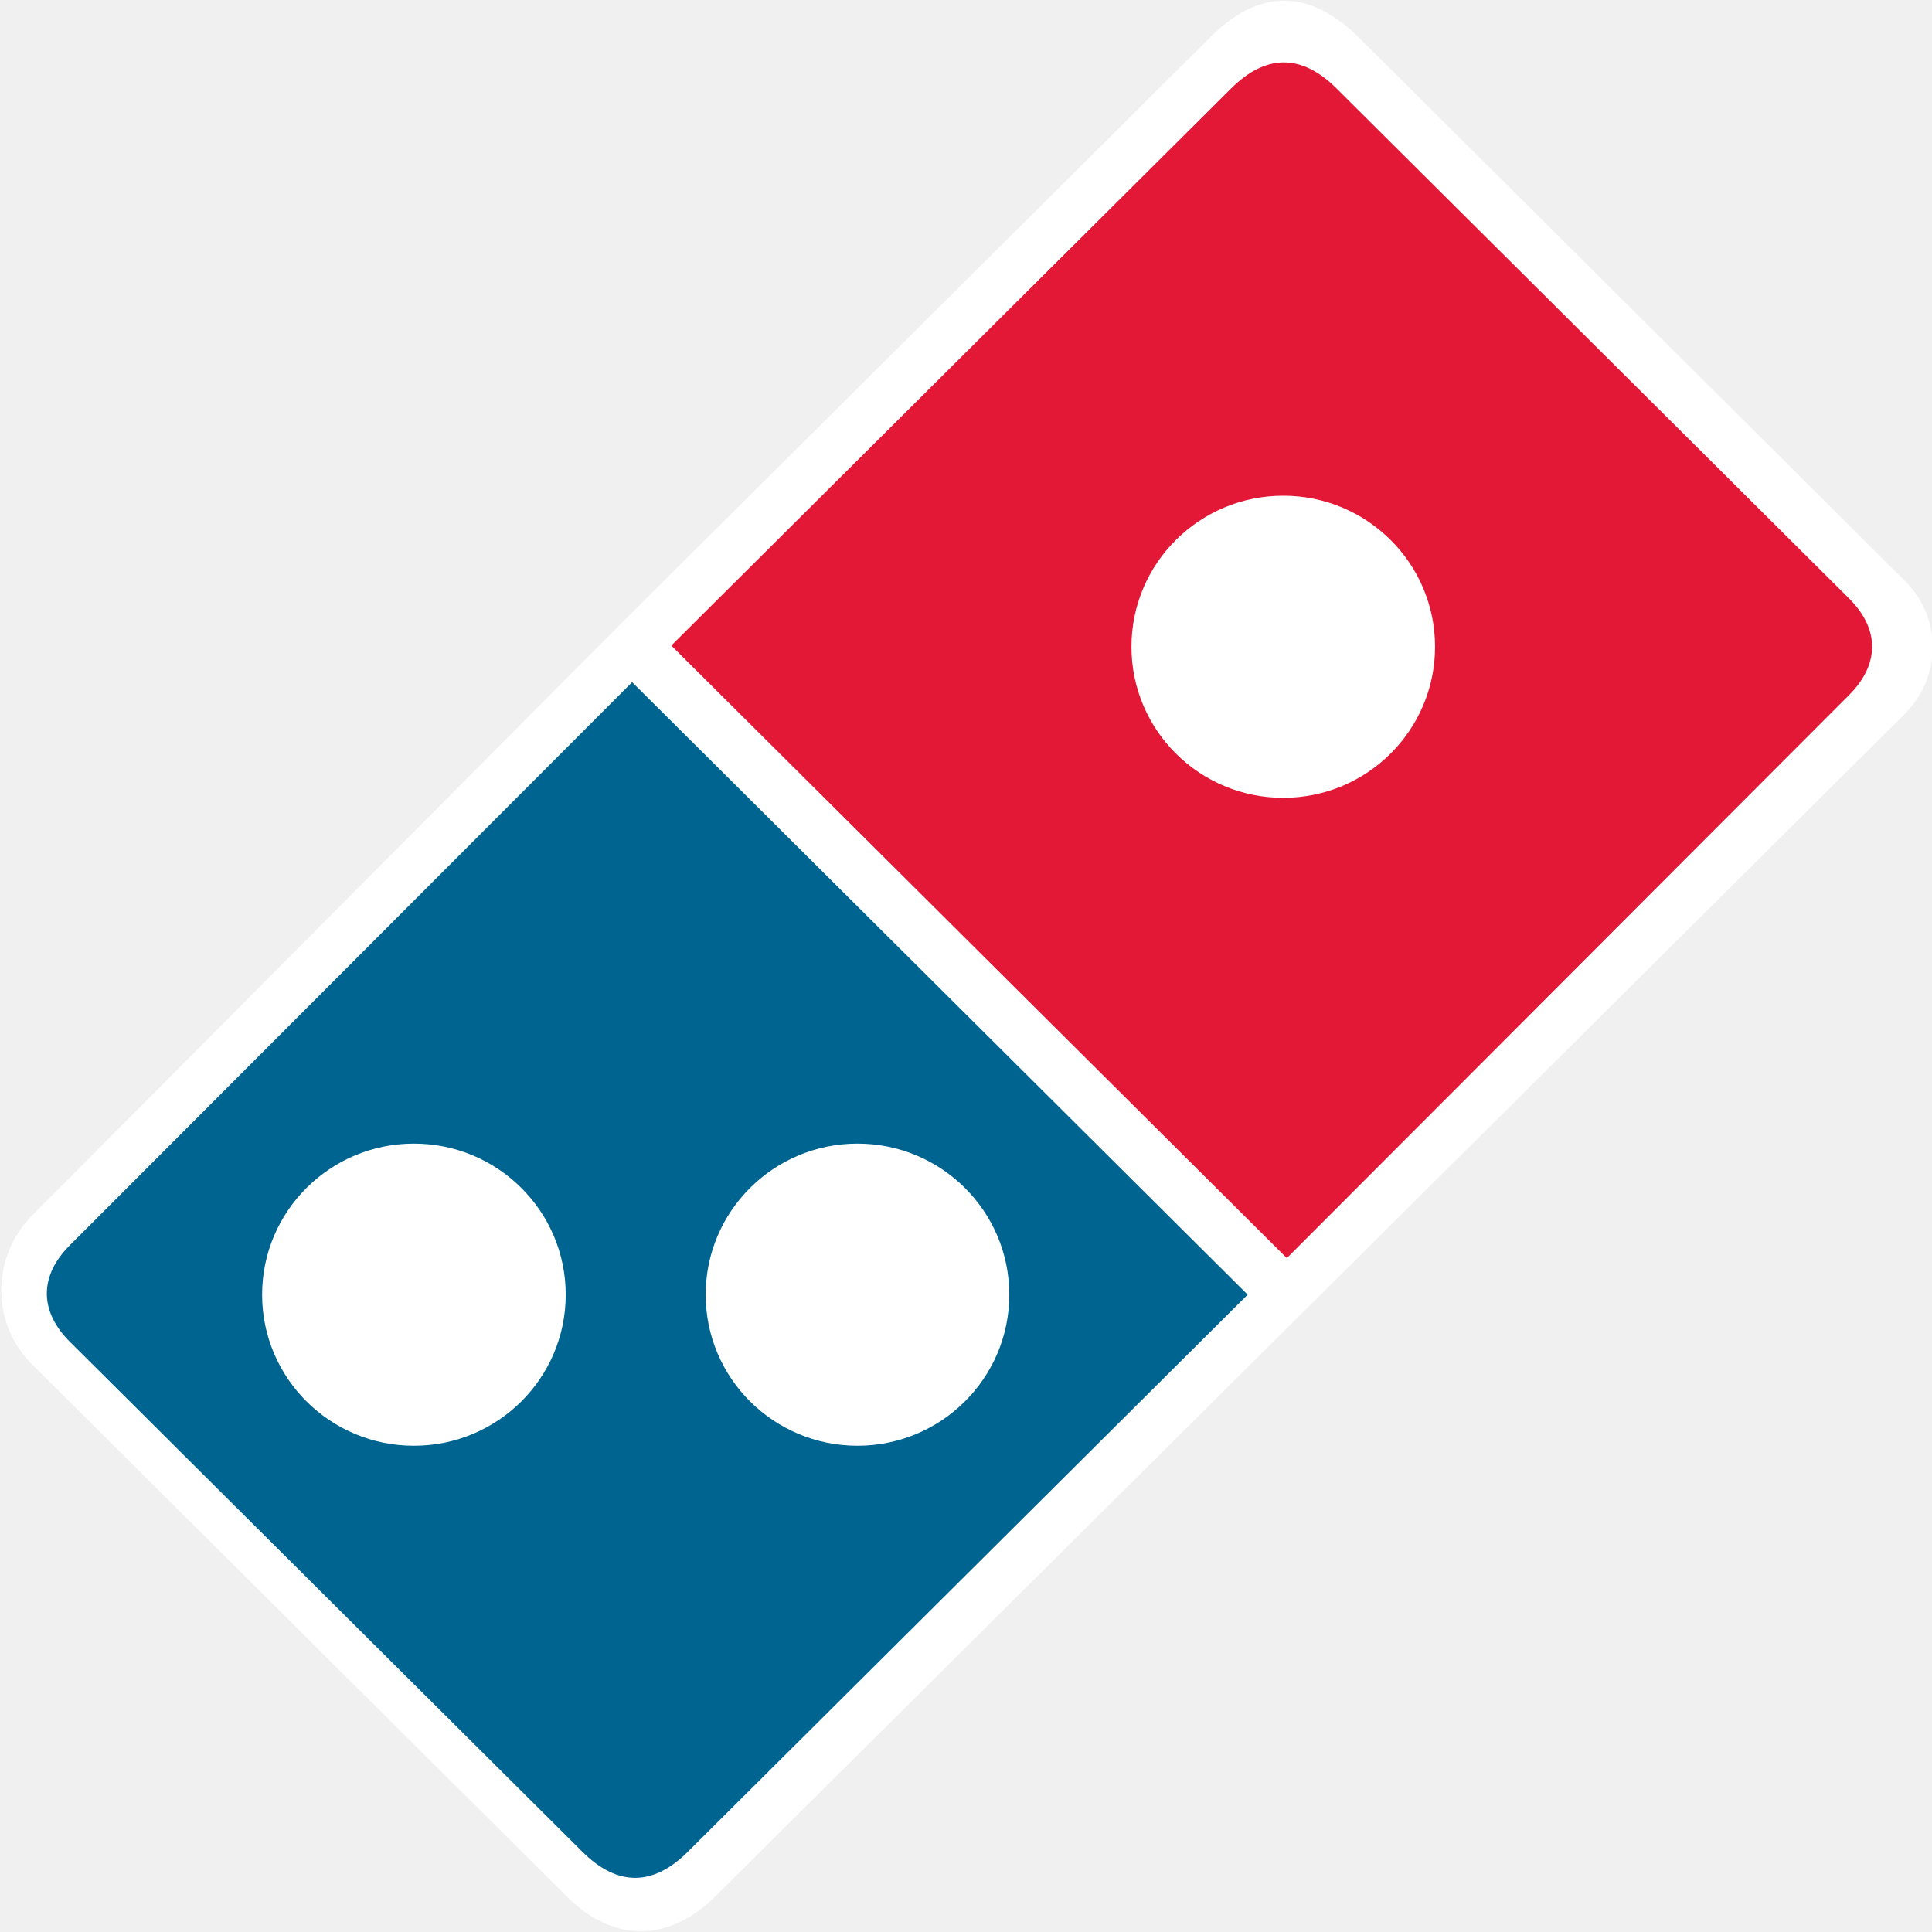
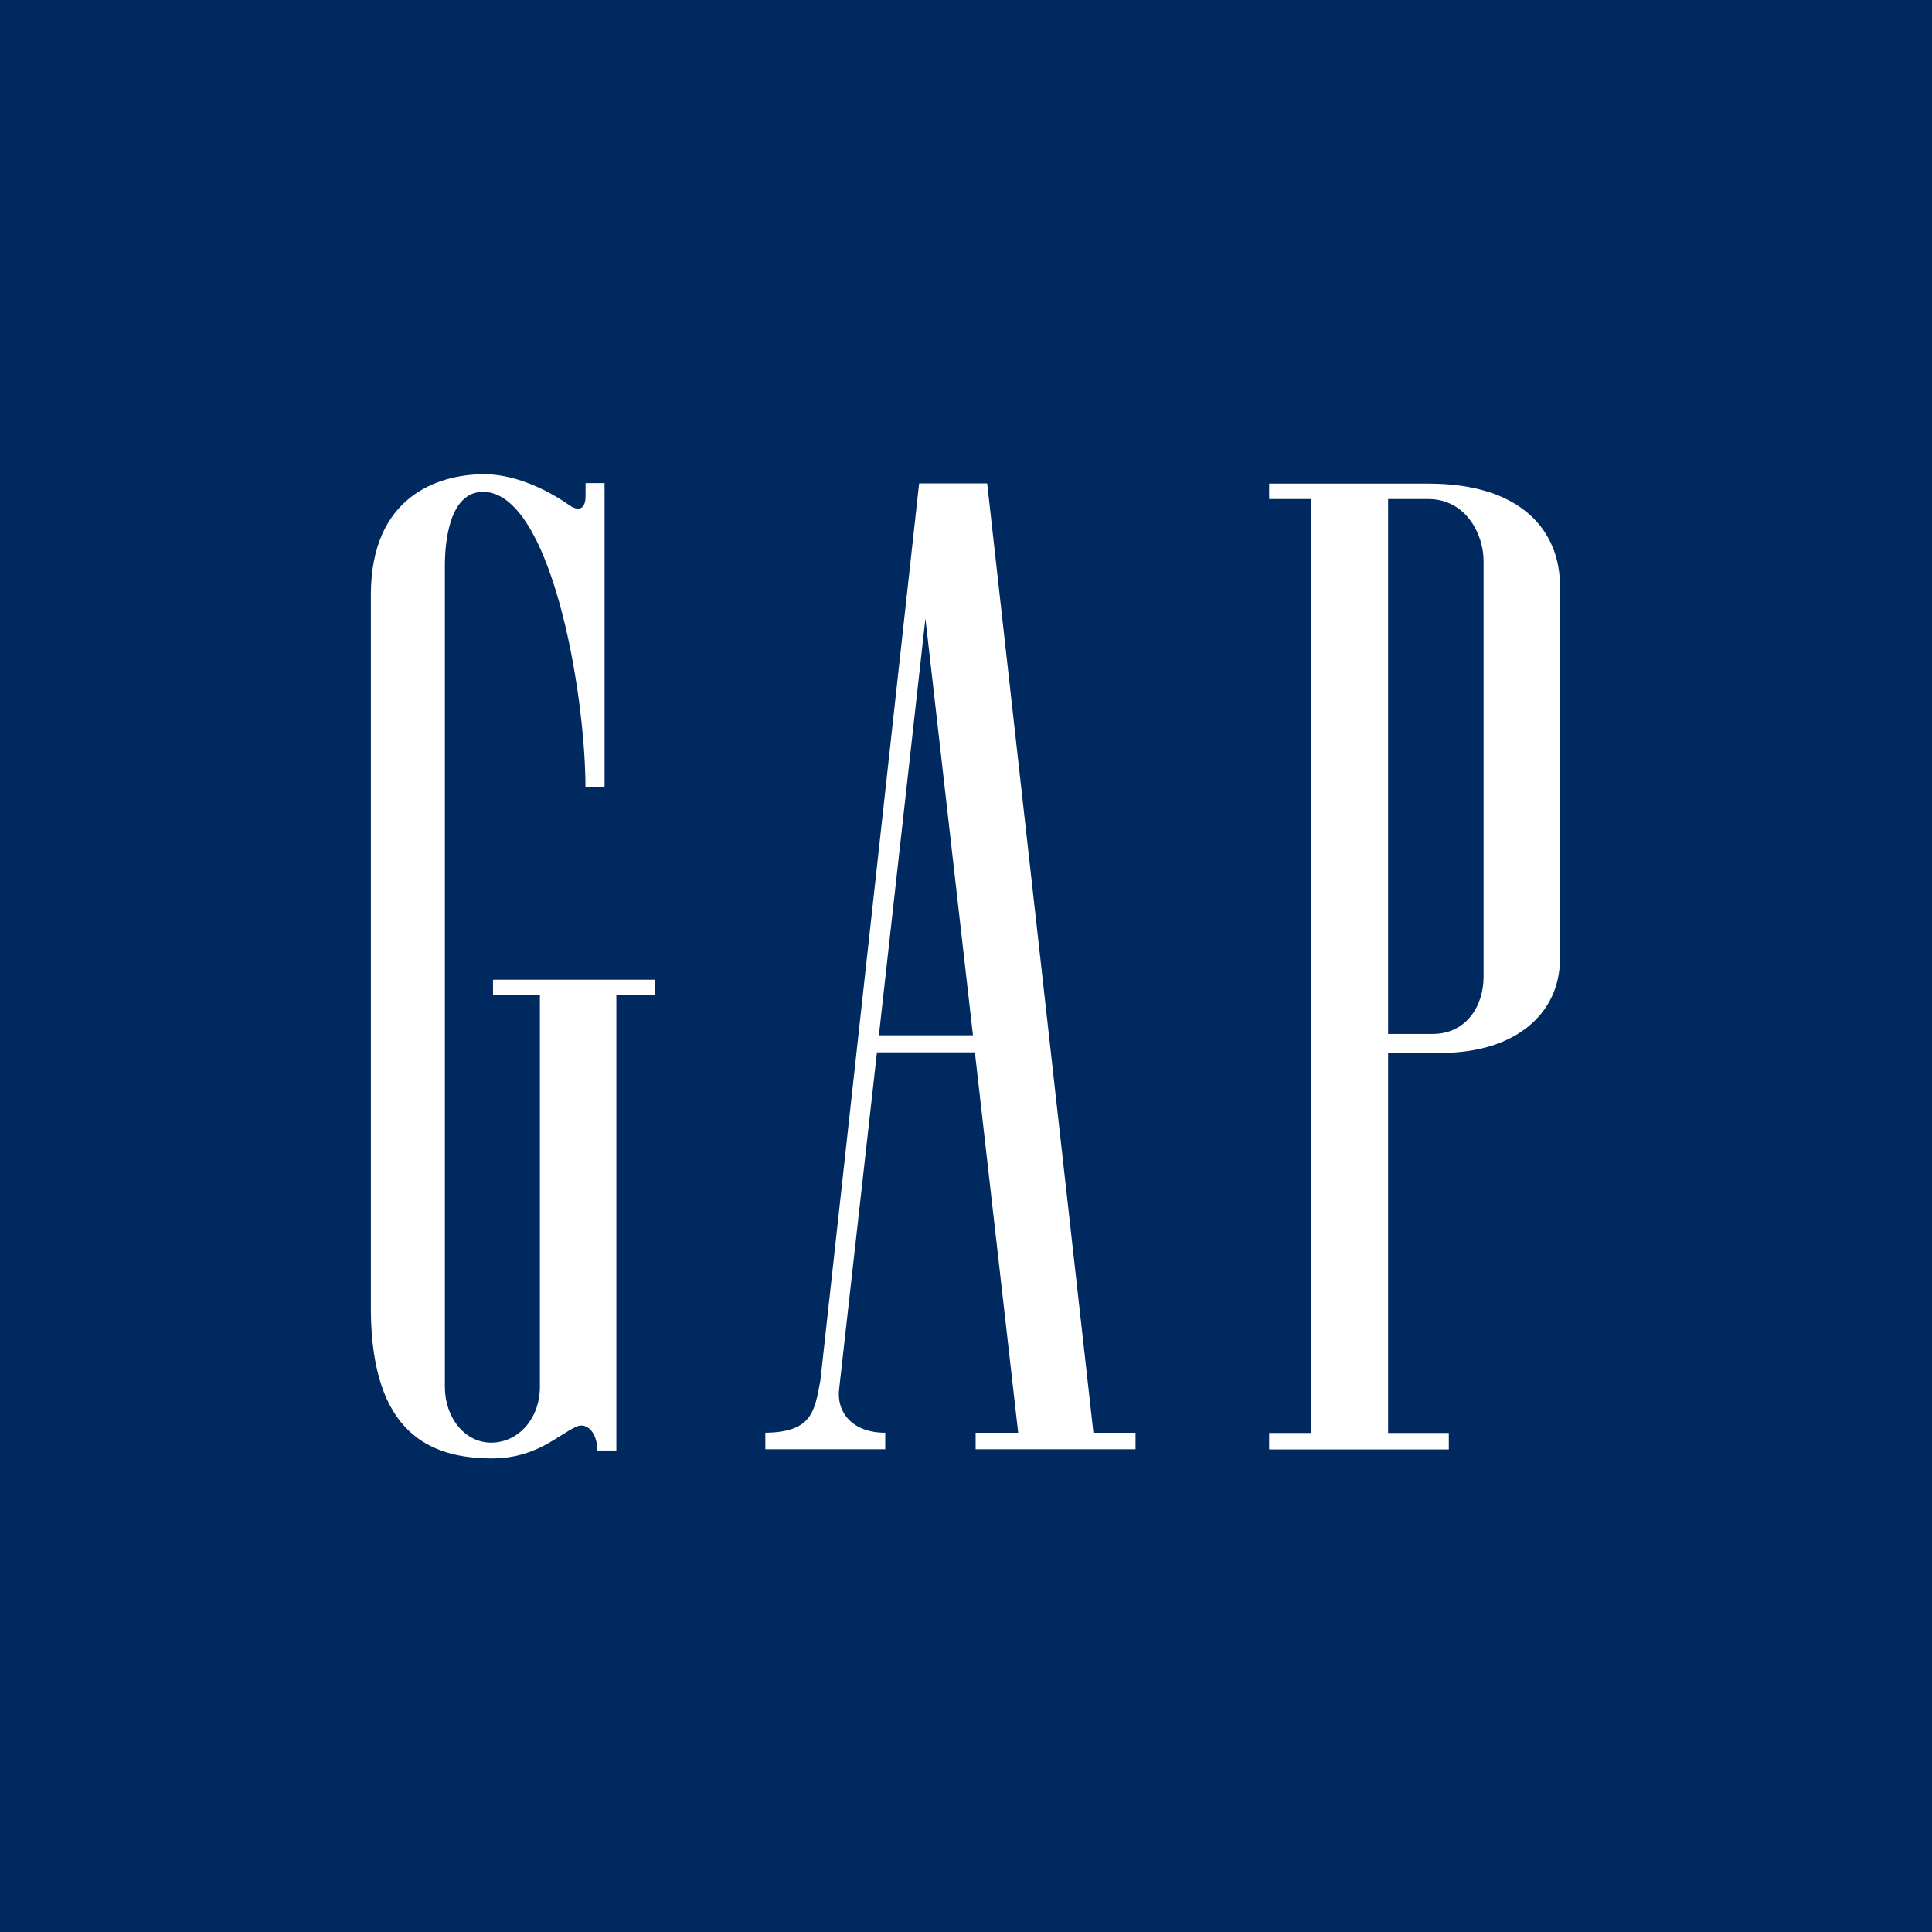
- <svg xmlns="http://www.w3.org/2000/svg" width="70" height="70" viewBox="0 0 70 70" fill="none">
-   <g clip-path="url(#clip0)">
-     <path d="M22.56 22.535L43.873 1.326C45.463 -0.256 47.268 -0.556 49.202 1.326L69.011 21.039C70.43 22.45 70.301 24.588 69.011 25.871L25.911 68.717C24.364 70.257 22.345 70.513 20.54 68.717L1.16 49.432C-0.387 47.893 -0.258 45.455 1.16 44.044L22.56 22.535Z" fill="white" />
-     <path d="M22.904 24.716L45.206 46.909L24.923 67.092C23.677 68.332 22.388 68.375 21.099 67.092L2.535 48.619C1.375 47.465 1.461 46.182 2.535 45.113L22.904 24.716Z" fill="#006491" />
-     <path d="M46.624 45.584L24.322 23.39L44.604 3.207C45.85 1.967 47.139 1.924 48.428 3.207L66.992 21.68C68.152 22.834 68.066 24.117 66.992 25.186L46.624 45.584Z" fill="#E31837" />
-     <path d="M46.495 28.907C49.532 28.907 51.995 26.456 51.995 23.433C51.995 20.41 49.532 17.96 46.495 17.96C43.457 17.96 40.995 20.41 40.995 23.433C40.995 26.456 43.457 28.907 46.495 28.907Z" fill="white" />
-     <path d="M31.068 52.382C34.106 52.382 36.569 49.932 36.569 46.909C36.569 43.886 34.106 41.435 31.068 41.435C28.03 41.435 25.568 43.886 25.568 46.909C25.568 49.932 28.03 52.382 31.068 52.382Z" fill="white" />
-     <path d="M14.997 52.382C18.035 52.382 20.497 49.932 20.497 46.909C20.497 43.886 18.035 41.435 14.997 41.435C11.959 41.435 9.497 43.886 9.497 46.909C9.497 49.932 11.959 52.382 14.997 52.382Z" fill="white" />
-   </g>
-   <defs>
-     <clipPath id="clip0">
-       <rect width="70" height="70" fill="white" />
-     </clipPath>
-   </defs>
+ <svg xmlns="http://www.w3.org/2000/svg" width="80" height="80" viewBox="0 0 80 80" fill="none">
+   <path d="M39.999 0H0V40.001V80H39.999H80V40.001V0H39.999Z" fill="#002A5F" />
+   <path d="M57.478 20.664H59.136C60.704 20.663 61.432 22.124 61.432 23.23V40.433C61.433 41.673 60.704 42.822 59.3 42.814H57.478V20.664ZM59.146 20.026H52.553V20.664H54.297V59.336H52.553V60.02H59.992V59.336H57.478V43.6H59.646C62.799 43.6 64.594 41.939 64.594 39.706V24.253C64.594 22.025 63.045 20.023 59.146 20.026Z" fill="white" />
+   <path d="M24.246 20.54C24.246 21.178 23.874 21.13 23.576 20.92C22.505 20.168 21.191 19.627 20.018 19.636C18.106 19.65 15.366 20.576 15.357 24.608V54.253C15.386 59.402 17.864 60.364 20.306 60.39C22.208 60.408 23.113 59.404 23.883 59.069C24.288 58.892 24.733 59.302 24.733 60.062H25.522V41.202H27.106V40.568H20.415V41.202H22.356V57.425C22.356 58.741 21.463 59.736 20.337 59.738C19.252 59.738 18.421 58.708 18.421 57.425V23.429C18.42 22.505 18.584 20.356 20.013 20.366C22.764 20.387 24.224 28.431 24.244 32.593H25.034V20.004H24.248L24.246 20.54Z" fill="white" />
+   <path d="M36.393 42.869L38.32 25.612L40.288 42.869H36.393ZM40.368 43.575L42.161 59.327H40.399V60.011H47.02V59.327H45.276L40.877 20.018H38.059L33.973 57.144C33.732 58.478 33.608 59.299 31.691 59.328V60.011H36.656V59.327C35.25 59.328 34.614 58.43 34.752 57.475L36.313 43.575H40.368V43.575Z" fill="white" />
</svg>
